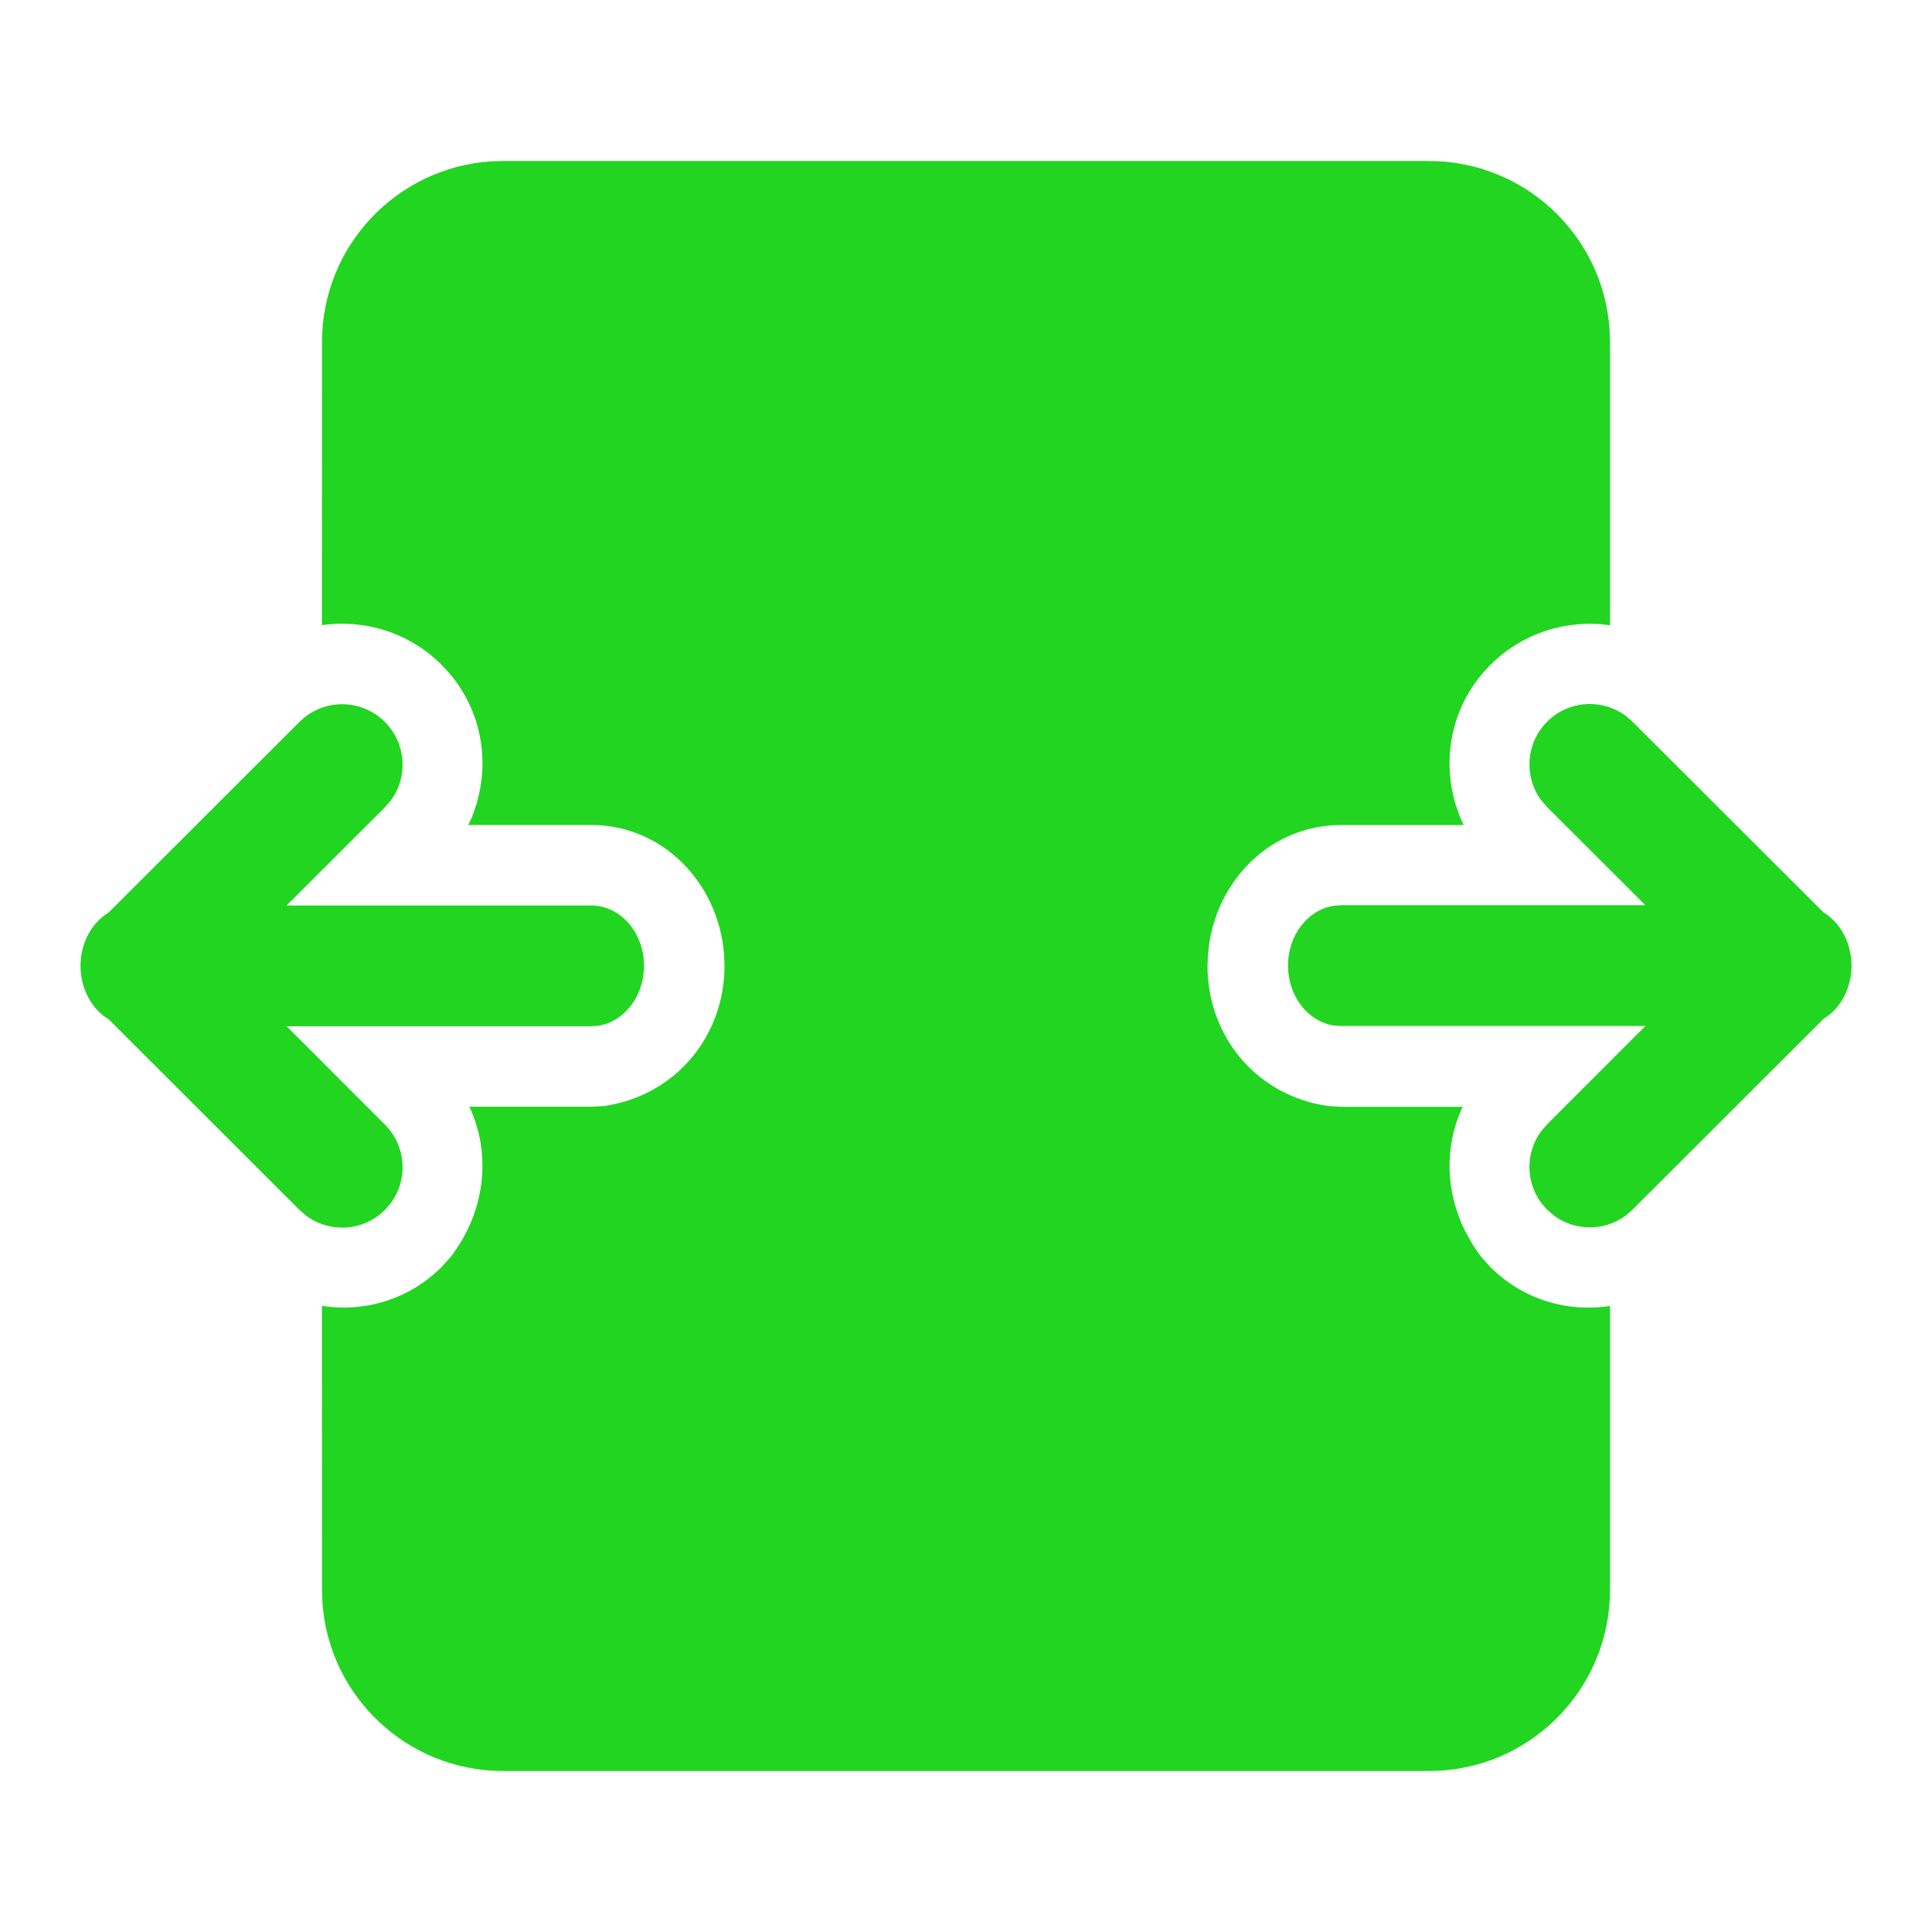
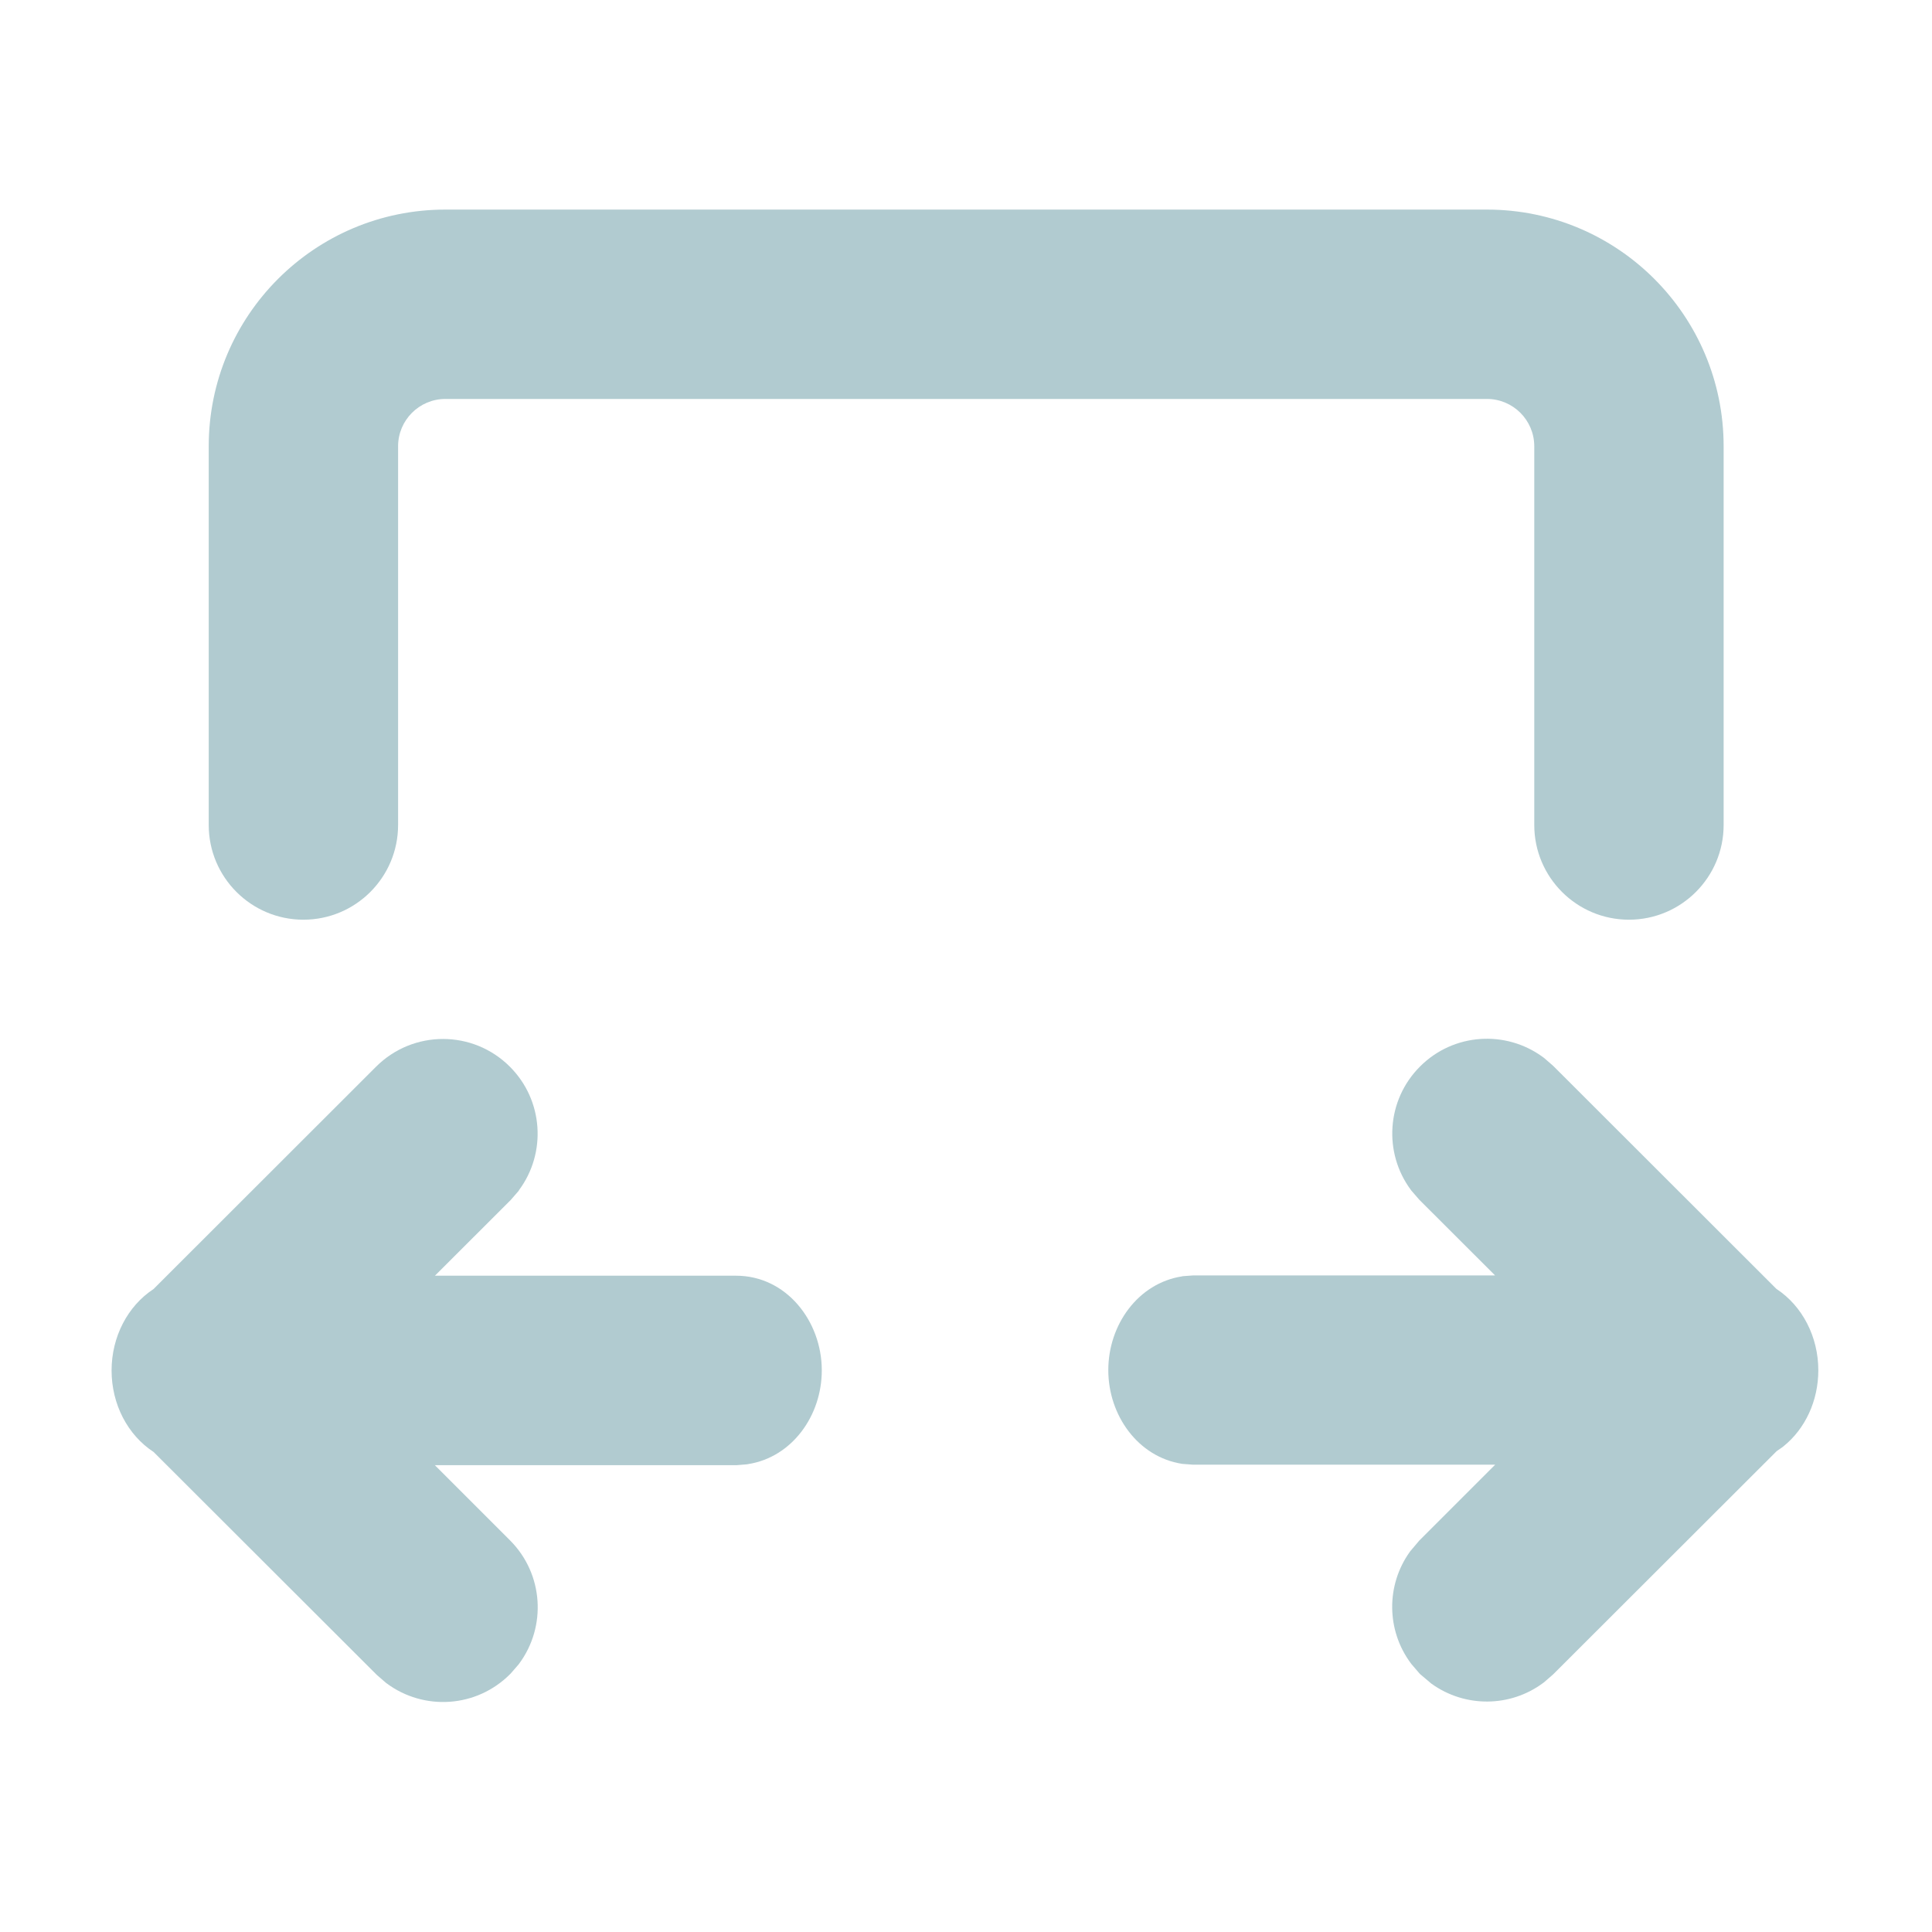
- <svg xmlns="http://www.w3.org/2000/svg" width="800px" height="800px" viewBox="0 0 24 24" fill="none">
-   <path d="M17.75 2C18.941 2 19.916 2.925 19.995 4.096L20 4.25L20 7.767C19.473 7.691 18.917 7.856 18.512 8.262C18.05 8.723 17.897 9.385 18.085 10.004L18.14 10.157L18.182 10.249L16.657 10.249C15.809 10.249 15.152 10.898 15.023 11.708L15.006 11.852L15 11.999C15 12.798 15.514 13.512 16.333 13.709L16.49 13.739L16.656 13.749L18.171 13.749L18.154 13.783C17.946 14.251 17.955 14.801 18.201 15.295L18.291 15.457L18.389 15.601L18.512 15.738C18.911 16.137 19.459 16.306 20 16.223V19.75C20 20.941 19.075 21.916 17.904 21.995L17.75 22H6.25C5.059 22 4.084 21.075 4.005 19.904L4 19.75L3.999 16.222C4.54 16.305 5.089 16.137 5.488 15.737L5.611 15.6L5.708 15.457C6.04 14.923 6.077 14.302 5.846 13.782L5.829 13.748L7.344 13.748L7.51 13.739C8.42 13.6 9 12.847 9 11.998L8.994 11.851C8.925 10.976 8.24 10.248 7.344 10.248L5.818 10.248L5.86 10.156C6.127 9.496 5.988 8.761 5.488 8.261C5.082 7.855 4.527 7.69 3.999 7.766L4 4.25C4 3.059 4.925 2.084 6.096 2.005L6.25 2H17.75ZM4.781 8.968C5.047 9.234 5.072 9.651 4.854 9.945L4.781 10.029L3.56 11.248H7.344C7.706 11.248 8 11.584 8 11.998C8 12.378 7.753 12.692 7.433 12.742L7.344 12.748H3.56L4.781 13.97C5.047 14.236 5.072 14.653 4.854 14.946L4.781 15.03C4.515 15.297 4.098 15.321 3.805 15.103L3.72 15.03L1.351 12.663C1.142 12.537 1 12.287 1 11.999C1 11.711 1.142 11.461 1.35 11.335L3.72 8.968C4.013 8.675 4.488 8.675 4.781 8.968ZM19.219 8.965C19.485 8.699 19.902 8.675 20.195 8.892L20.279 8.965L22.65 11.332C22.858 11.458 23 11.708 23 11.996C23 12.248 22.891 12.472 22.724 12.607L22.649 12.66L20.279 15.027L20.195 15.1C19.934 15.294 19.576 15.296 19.313 15.107L19.219 15.027L19.146 14.943C18.953 14.682 18.95 14.324 19.139 14.061L19.219 13.967L20.44 12.745H16.656L16.567 12.739C16.247 12.689 16 12.375 16 11.995C16 11.616 16.247 11.302 16.567 11.252L16.656 11.245H20.44L19.219 10.026L19.146 9.942C18.928 9.648 18.953 9.231 19.219 8.965Z" fill="#21d521" />
+ <svg xmlns="http://www.w3.org/2000/svg" width="800" height="800" viewBox="0 0 24 24" fill="none" version="1.1" id="svg3">
+   <defs id="defs3" />
+   <g id="SVGRepo_iconCarrier" transform="matrix(1.176172,0,0,1.176172,-2.11183,-2.091752)">
+     <path d="m 17.5,3.992 c 1.381,0 2.5,1.119 2.5,2.5 v 4 c 0,0.552 -0.448,1 -1,1 -0.552,0 -1,-0.448 -1,-1 V 6.492 c 0,-0.276 -0.224,-0.5 -0.5,-0.5 h -11 c -0.276,0 -0.5,0.224 -0.5,0.5 v 4 c 0,0.552 -0.448,1 -1,1 -0.552,0 -1,-0.448 -1,-1 V 6.492 c 0,-1.381 1.119,-2.5 2.5,-2.5 z" fill="#b1cbd0" id="path1" />
+     <path d="m 18.2,13.036 -0.098,-0.085 -0.007,-0.005 c -0.392,-0.291 -0.947,-0.259 -1.302,0.097 -0.355,0.355 -0.387,0.911 -0.097,1.302 l 0.005,0.007 0.085,0.098 0.8,0.799 h -3.189 l -0.108,0.008 -0.009,0.002 c -0.464,0.072 -0.779,0.511 -0.779,0.99 0,0.479 0.315,0.918 0.779,0.99 l 0.009,0.001 0.108,0.008 h 3.19 l -0.802,0.802 -0.093,0.11 -0.006,0.008 c -0.252,0.351 -0.249,0.829 0.01,1.177 l 0.005,0.007 0.091,0.106 0.117,0.099 0.008,0.006 c 0.352,0.252 0.829,0.249 1.177,-0.01 l 0.007,-0.005 0.098,-0.085 2.361,-2.358 0.065,-0.045 0.007,-0.006 C 20.861,16.87 21,16.574 21,16.251 c 0,-0.356 -0.17,-0.681 -0.443,-0.86 z" fill="#b1cbd0" id="path2" />
+     <path d="m 7.274,14.355 -0.085,0.098 -0.8,0.799 h 3.18 c 0.531,-10e-5 0.906,0.48 0.906,1 0,0.479 -0.315,0.918 -0.779,0.99 L 9.686,17.244 9.578,17.253 H 6.388 l 0.794,0.794 c 0.355,0.355 0.387,0.911 0.097,1.302 l -0.005,0.007 -0.085,0.098 -0.006,0.006 C 6.827,19.817 6.272,19.849 5.88,19.558 L 5.873,19.553 5.775,19.468 3.418,17.114 c -0.274,-0.179 -0.444,-0.504 -0.444,-0.861 0,-0.356 0.17,-0.681 0.443,-0.86 l 2.35,-2.348 c 0.391,-0.391 1.024,-0.391 1.414,0 0.355,0.355 0.387,0.911 0.097,1.302 z" fill="#b1cbd0" id="path3" />
+   </g>
</svg>
